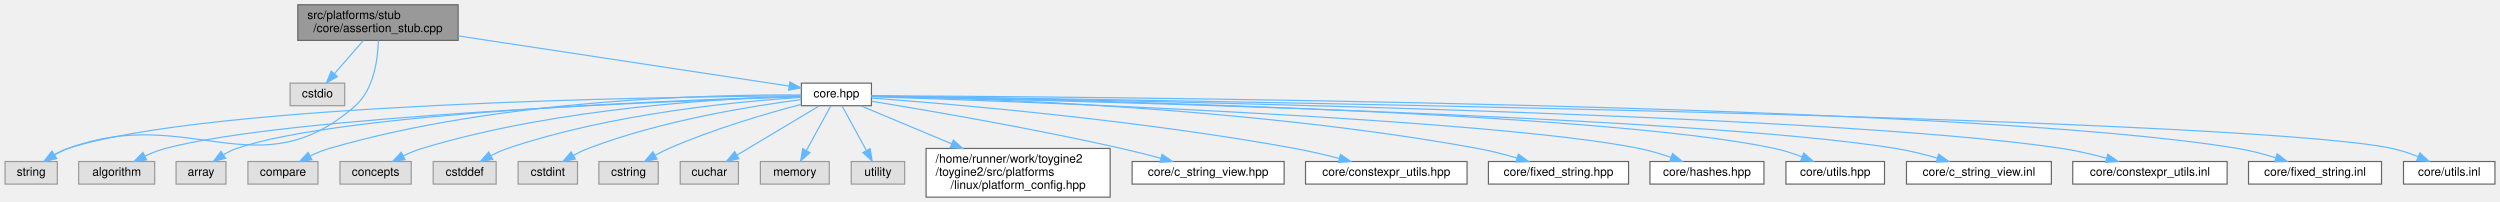
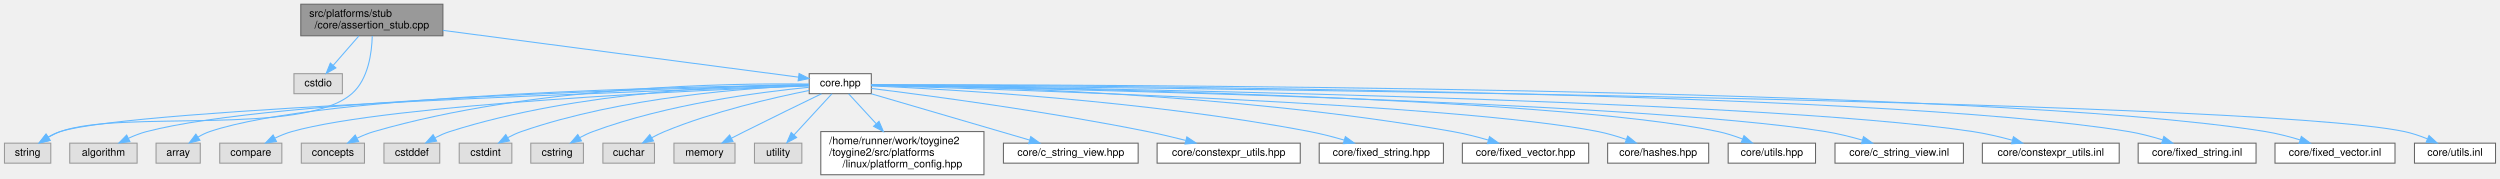
- <svg xmlns="http://www.w3.org/2000/svg" xmlns:xlink="http://www.w3.org/1999/xlink" width="2105pt" height="170pt" viewBox="0.00 0.00 2104.50 170.00">
+ <svg xmlns="http://www.w3.org/2000/svg" xmlns:xlink="http://www.w3.org/1999/xlink" width="2375pt" height="170pt" viewBox="0.00 0.00 2374.50 170.00">
  <g id="graph0" class="graph" transform="scale(1 1) rotate(0) translate(4 166)">
    <g id="Node000001" class="node">
      <g id="a_Node000001">
        <a xlink:title=" ">
-           <polygon fill="#999999" stroke="#666666" points="381.5,-162 246.5,-162 246.5,-132 381.5,-132 381.5,-162" />
-           <text text-anchor="start" x="254.5" y="-150" font-family="Helvetica,sans-Serif" font-size="10.00">src/platforms/stub</text>
-           <text text-anchor="middle" x="314" y="-139" font-family="Helvetica,sans-Serif" font-size="10.00">/core/assertion_stub.cpp</text>
+           <polygon fill="#999999" stroke="#666666" points="416.5,-162 281.5,-162 281.5,-132 416.5,-132 416.5,-162" />
+           <text text-anchor="start" x="289.5" y="-150" font-family="Helvetica,sans-Serif" font-size="10.00">src/platforms/stub</text>
+           <text text-anchor="middle" x="349" y="-139" font-family="Helvetica,sans-Serif" font-size="10.00">/core/assertion_stub.cpp</text>
        </a>
      </g>
    </g>
    <g id="Node000002" class="node">
      <g id="a_Node000002">
        <a xlink:title=" ">
-           <polygon fill="#e0e0e0" stroke="#999999" points="286,-96 240,-96 240,-77 286,-77 286,-96" />
-           <text text-anchor="middle" x="263" y="-84" font-family="Helvetica,sans-Serif" font-size="10.00">cstdio</text>
+           <polygon fill="#e0e0e0" stroke="#999999" points="321,-96 275,-96 275,-77 321,-77 321,-96" />
+           <text text-anchor="middle" x="298" y="-84" font-family="Helvetica,sans-Serif" font-size="10.00">cstdio</text>
        </a>
      </g>
    </g>
    <g id="edge1_Node000001_Node000002" class="edge">
      <g id="a_edge1_Node000001_Node000002">
        <a xlink:title=" ">
-           <path fill="none" stroke="#63b8ff" d="M301.65,-131.84C294.33,-123.43 285,-112.74 277.35,-103.96" />
-           <polygon fill="#63b8ff" stroke="#63b8ff" points="279.85,-101.5 270.64,-96.27 274.58,-106.1 279.85,-101.5" />
+           <path fill="none" stroke="#63b8ff" d="M336.65,-131.84C329.33,-123.43 320,-112.74 312.35,-103.96" />
+           <polygon fill="#63b8ff" stroke="#63b8ff" points="314.85,-101.5 305.64,-96.27 309.58,-106.1 314.85,-101.5" />
        </a>
      </g>
    </g>
    <g id="Node000003" class="node">
      <g id="a_Node000003">
        <a xlink:title=" ">
          <polygon fill="#e0e0e0" stroke="#999999" points="44,-30 0,-30 0,-11 44,-11 44,-30" />
          <text text-anchor="middle" x="22" y="-18" font-family="Helvetica,sans-Serif" font-size="10.00">string</text>
        </a>
      </g>
    </g>
    <g id="edge2_Node000001_Node000003" class="edge">
      <g id="a_edge2_Node000001_Node000003">
        <a xlink:title=" ">
-           <path fill="none" stroke="#63b8ff" d="M314.34,-131.77C313.89,-115.93 310.53,-90.76 295,-77 213.6,-4.9 154.97,-78.75 53,-41 49.15,-39.58 45.27,-37.63 41.63,-35.52" />
-           <polygon fill="#63b8ff" stroke="#63b8ff" points="43.49,-32.55 33.18,-30.12 39.72,-38.45 43.49,-32.55" />
+           <path fill="none" stroke="#63b8ff" d="M349.39,-131.72C348.97,-115.83 345.66,-90.61 330,-77 283.16,-36.27 111.41,-62.01 53,-41 49.14,-39.61 45.26,-37.68 41.6,-35.58" />
+           <polygon fill="#63b8ff" stroke="#63b8ff" points="43.47,-32.61 33.16,-30.18 39.7,-38.51 43.47,-32.61" />
        </a>
      </g>
    </g>
    <g id="Node000004" class="node">
      <g id="a_Node000004">
        <a xlink:href="../../da/d47/core_8hpp.html" target="_top" xlink:title=" ">
-           <polygon fill="white" stroke="#666666" points="729.5,-96 670.5,-96 670.5,-77 729.5,-77 729.5,-96" />
-           <text text-anchor="middle" x="700" y="-84" font-family="Helvetica,sans-Serif" font-size="10.00">core.hpp</text>
+           <polygon fill="white" stroke="#666666" points="823.5,-96 764.5,-96 764.5,-77 823.5,-77 823.5,-96" />
+           <text text-anchor="middle" x="794" y="-84" font-family="Helvetica,sans-Serif" font-size="10.00">core.hpp</text>
        </a>
      </g>
    </g>
    <g id="edge3_Node000001_Node000004" class="edge">
      <g id="a_edge3_Node000001_Node000004">
        <a xlink:title=" ">
-           <path fill="none" stroke="#63b8ff" d="M381.68,-135.74C462.34,-123.52 594.44,-103.5 660.21,-93.53" />
-           <polygon fill="#63b8ff" stroke="#63b8ff" points="660.81,-96.98 670.18,-92.02 659.77,-90.06 660.81,-96.98" />
+           <path fill="none" stroke="#63b8ff" d="M416.59,-137.12C510.63,-124.75 677.99,-102.75 754.21,-92.73" />
+           <polygon fill="#63b8ff" stroke="#63b8ff" points="754.88,-96.17 764.34,-91.4 753.97,-89.23 754.88,-96.17" />
        </a>
      </g>
    </g>
    <g id="edge13_Node000004_Node000003" class="edge">
      <g id="a_edge13_Node000004_Node000003">
        <a xlink:title=" ">
-           <path fill="none" stroke="#63b8ff" d="M670.33,-85.37C559.49,-84.6 170.08,-79.16 53,-41 49.03,-39.71 45.06,-37.8 41.35,-35.67" />
-           <polygon fill="#63b8ff" stroke="#63b8ff" points="43.11,-32.64 32.81,-30.16 39.32,-38.52 43.11,-32.64" />
+           <path fill="none" stroke="#63b8ff" d="M764.08,-84.58C634.06,-80.47 121.48,-62.99 53,-41 49.03,-39.72 45.05,-37.82 41.34,-35.7" />
+           <polygon fill="#63b8ff" stroke="#63b8ff" points="43.1,-32.67 32.8,-30.19 39.31,-38.55 43.1,-32.67" />
        </a>
      </g>
    </g>
    <g id="Node000005" class="node">
      <g id="a_Node000005">
        <a xlink:title=" ">
          <polygon fill="#e0e0e0" stroke="#999999" points="126,-30 62,-30 62,-11 126,-11 126,-30" />
          <text text-anchor="middle" x="94" y="-18" font-family="Helvetica,sans-Serif" font-size="10.00">algorithm</text>
        </a>
      </g>
    </g>
    <g id="edge4_Node000004_Node000005" class="edge">
      <g id="a_edge4_Node000004_Node000005">
        <a xlink:title=" ">
-           <path fill="none" stroke="#63b8ff" d="M670.45,-84.59C569.31,-81.26 237.66,-68.45 135,-41 129.29,-39.47 123.41,-37.17 117.94,-34.67" />
-           <polygon fill="#63b8ff" stroke="#63b8ff" points="119.2,-31.39 108.68,-30.09 116.1,-37.66 119.2,-31.39" />
+           <path fill="none" stroke="#63b8ff" d="M764.29,-84.97C652.39,-82.75 256.48,-72.76 135,-41 129.28,-39.5 123.39,-37.21 117.93,-34.72" />
+           <polygon fill="#63b8ff" stroke="#63b8ff" points="119.19,-31.44 108.67,-30.14 116.08,-37.71 119.19,-31.44" />
        </a>
      </g>
    </g>
    <g id="Node000006" class="node">
      <g id="a_Node000006">
        <a xlink:title=" ">
          <polygon fill="#e0e0e0" stroke="#999999" points="186,-30 144,-30 144,-11 186,-11 186,-30" />
          <text text-anchor="middle" x="165" y="-18" font-family="Helvetica,sans-Serif" font-size="10.00">array</text>
        </a>
      </g>
    </g>
    <g id="edge5_Node000004_Node000006" class="edge">
      <g id="a_edge5_Node000004_Node000006">
        <a xlink:title=" ">
-           <path fill="none" stroke="#63b8ff" d="M670.21,-84.76C575.73,-82.12 283.82,-71.63 195,-41 191.26,-39.71 187.52,-37.85 184.01,-35.79" />
-           <polygon fill="#63b8ff" stroke="#63b8ff" points="185.71,-32.71 175.44,-30.1 181.84,-38.55 185.71,-32.71" />
+           <path fill="none" stroke="#63b8ff" d="M764.36,-85.24C658.88,-84.01 302.33,-77.2 195,-41 191.25,-39.73 187.5,-37.89 184,-35.83" />
+           <polygon fill="#63b8ff" stroke="#63b8ff" points="185.69,-32.76 175.42,-30.15 181.82,-38.59 185.69,-32.76" />
        </a>
      </g>
    </g>
    <g id="Node000007" class="node">
      <g id="a_Node000007">
        <a xlink:title=" ">
          <polygon fill="#e0e0e0" stroke="#999999" points="263.5,-30 204.5,-30 204.5,-11 263.5,-11 263.5,-30" />
          <text text-anchor="middle" x="234" y="-18" font-family="Helvetica,sans-Serif" font-size="10.00">compare</text>
        </a>
      </g>
    </g>
    <g id="edge6_Node000004_Node000007" class="edge">
      <g id="a_edge6_Node000004_Node000007">
        <a xlink:title=" ">
-           <path fill="none" stroke="#63b8ff" d="M670.31,-86.02C599.84,-86.49 417.54,-83.15 273,-41 267.69,-39.45 262.23,-37.19 257.14,-34.76" />
-           <polygon fill="#63b8ff" stroke="#63b8ff" points="258.43,-31.49 247.94,-30.01 255.22,-37.71 258.43,-31.49" />
+           <path fill="none" stroke="#63b8ff" d="M764.42,-84.44C668.45,-80.76 366.61,-67.35 273,-41 267.67,-39.5 262.21,-37.27 257.11,-34.84" />
+           <polygon fill="#63b8ff" stroke="#63b8ff" points="258.41,-31.57 247.92,-30.08 255.19,-37.79 258.41,-31.57" />
        </a>
      </g>
    </g>
    <g id="Node000008" class="node">
      <g id="a_Node000008">
        <a xlink:title=" ">
          <polygon fill="#e0e0e0" stroke="#999999" points="342,-30 282,-30 282,-11 342,-11 342,-30" />
          <text text-anchor="middle" x="312" y="-18" font-family="Helvetica,sans-Serif" font-size="10.00">concepts</text>
        </a>
      </g>
    </g>
    <g id="edge7_Node000004_Node000008" class="edge">
      <g id="a_edge7_Node000004_Node000008">
        <a xlink:title=" ">
-           <path fill="none" stroke="#63b8ff" d="M670.35,-85.05C609.27,-83.41 465.54,-75.83 351,-41 345.79,-39.42 340.43,-37.18 335.42,-34.79" />
-           <polygon fill="#63b8ff" stroke="#63b8ff" points="336.82,-31.58 326.33,-30.12 333.63,-37.81 336.82,-31.58" />
+           <path fill="none" stroke="#63b8ff" d="M764.28,-86.18C691.97,-87.05 501.72,-84.65 351,-41 345.68,-39.46 340.22,-37.21 335.13,-34.78" />
+           <polygon fill="#63b8ff" stroke="#63b8ff" points="336.43,-31.51 325.94,-30.02 333.21,-37.73 336.43,-31.51" />
        </a>
      </g>
    </g>
    <g id="Node000009" class="node">
      <g id="a_Node000009">
        <a xlink:title=" ">
          <polygon fill="#e0e0e0" stroke="#999999" points="413.5,-30 360.5,-30 360.5,-11 413.5,-11 413.5,-30" />
          <text text-anchor="middle" x="387" y="-18" font-family="Helvetica,sans-Serif" font-size="10.00">cstddef</text>
        </a>
      </g>
    </g>
    <g id="edge8_Node000004_Node000009" class="edge">
      <g id="a_edge8_Node000004_Node000009">
        <a xlink:title=" ">
-           <path fill="none" stroke="#63b8ff" d="M670.1,-83.99C618.44,-80.66 509.69,-70.49 423,-41 418.41,-39.44 413.71,-37.32 409.28,-35.06" />
-           <polygon fill="#63b8ff" stroke="#63b8ff" points="410.63,-31.81 400.18,-30.04 407.24,-37.94 410.63,-31.81" />
+           <path fill="none" stroke="#63b8ff" d="M764.35,-85.68C700.4,-85.26 545.4,-79.93 423,-41 418.38,-39.53 413.66,-37.46 409.23,-35.21" />
+           <polygon fill="#63b8ff" stroke="#63b8ff" points="410.58,-31.96 400.14,-30.17 407.19,-38.08 410.58,-31.96" />
        </a>
      </g>
    </g>
    <g id="Node000010" class="node">
      <g id="a_Node000010">
        <a xlink:title=" ">
          <polygon fill="#e0e0e0" stroke="#999999" points="482,-30 432,-30 432,-11 482,-11 482,-30" />
          <text text-anchor="middle" x="457" y="-18" font-family="Helvetica,sans-Serif" font-size="10.00">cstdint</text>
        </a>
      </g>
    </g>
    <g id="edge9_Node000004_Node000010" class="edge">
      <g id="a_edge9_Node000004_Node000010">
        <a xlink:title=" ">
-           <path fill="none" stroke="#63b8ff" d="M670.45,-82.15C629.2,-76.82 552.51,-64.52 491,-41 486.85,-39.41 482.61,-37.37 478.59,-35.2" />
-           <polygon fill="#63b8ff" stroke="#63b8ff" points="480.18,-32.08 469.77,-30.09 476.66,-38.13 480.18,-32.08" />
+           <path fill="none" stroke="#63b8ff" d="M764.31,-84.79C709.03,-82.69 587.22,-74.31 491,-41 486.73,-39.52 482.39,-37.5 478.3,-35.32" />
+           <polygon fill="#63b8ff" stroke="#63b8ff" points="479.77,-32.12 469.37,-30.1 476.24,-38.17 479.77,-32.12" />
        </a>
      </g>
    </g>
    <g id="Node000011" class="node">
      <g id="a_Node000011">
        <a xlink:title=" ">
          <polygon fill="#e0e0e0" stroke="#999999" points="550,-30 500,-30 500,-11 550,-11 550,-30" />
          <text text-anchor="middle" x="525" y="-18" font-family="Helvetica,sans-Serif" font-size="10.00">cstring</text>
        </a>
      </g>
    </g>
    <g id="edge10_Node000004_Node000011" class="edge">
      <g id="a_edge10_Node000004_Node000011">
        <a xlink:title=" ">
-           <path fill="none" stroke="#63b8ff" d="M670.44,-78.16C641.43,-70.5 596.26,-57.34 559,-41 555.18,-39.33 551.25,-37.34 547.47,-35.28" />
-           <polygon fill="#63b8ff" stroke="#63b8ff" points="548.96,-32.1 538.55,-30.16 545.48,-38.18 548.96,-32.1" />
+           <path fill="none" stroke="#63b8ff" d="M764.21,-83.06C718.76,-78.63 629.89,-67.19 559,-41 554.84,-39.46 550.58,-37.44 546.56,-35.28" />
+           <polygon fill="#63b8ff" stroke="#63b8ff" points="548.15,-32.15 537.74,-30.16 544.63,-38.21 548.15,-32.15" />
        </a>
      </g>
    </g>
    <g id="Node000012" class="node">
      <g id="a_Node000012">
        <a xlink:title=" ">
          <polygon fill="#e0e0e0" stroke="#999999" points="617.5,-30 568.5,-30 568.5,-11 617.5,-11 617.5,-30" />
          <text text-anchor="middle" x="593" y="-18" font-family="Helvetica,sans-Serif" font-size="10.00">cuchar</text>
        </a>
      </g>
    </g>
    <g id="edge11_Node000004_Node000012" class="edge">
      <g id="a_edge11_Node000004_Node000012">
        <a xlink:title=" ">
-           <path fill="none" stroke="#63b8ff" d="M685.57,-76.87C667.78,-66.23 637.32,-48.01 616.22,-35.39" />
-           <polygon fill="#63b8ff" stroke="#63b8ff" points="617.92,-32.33 607.54,-30.2 614.33,-38.34 617.92,-32.33" />
+           <path fill="none" stroke="#63b8ff" d="M764.28,-80.02C730.28,-73.2 673.33,-60.08 627,-41 622.97,-39.34 618.82,-37.29 614.87,-35.14" />
+           <polygon fill="#63b8ff" stroke="#63b8ff" points="616.57,-32.08 606.16,-30.12 613.07,-38.15 616.57,-32.08" />
        </a>
      </g>
    </g>
    <g id="Node000013" class="node">
      <g id="a_Node000013">
        <a xlink:title=" ">
          <polygon fill="#e0e0e0" stroke="#999999" points="694,-30 636,-30 636,-11 694,-11 694,-30" />
          <text text-anchor="middle" x="665" y="-18" font-family="Helvetica,sans-Serif" font-size="10.00">memory</text>
        </a>
      </g>
    </g>
    <g id="edge12_Node000004_Node000013" class="edge">
      <g id="a_edge12_Node000004_Node000013">
        <a xlink:title=" ">
-           <path fill="none" stroke="#63b8ff" d="M695.28,-76.87C690.04,-67.28 681.43,-51.55 674.73,-39.3" />
-           <polygon fill="#63b8ff" stroke="#63b8ff" points="677.74,-37.5 669.87,-30.41 671.6,-40.86 677.74,-37.5" />
+           <path fill="none" stroke="#63b8ff" d="M776.16,-76.9C757.78,-68.01 728.31,-53.68 703,-41 699.05,-39.02 694.87,-36.9 690.8,-34.82" />
+           <polygon fill="#63b8ff" stroke="#63b8ff" points="692.11,-31.56 681.61,-30.11 688.91,-37.79 692.11,-31.56" />
        </a>
      </g>
    </g>
    <g id="Node000014" class="node">
      <g id="a_Node000014">
        <a xlink:title=" ">
          <polygon fill="#e0e0e0" stroke="#999999" points="757.5,-30 712.5,-30 712.5,-11 757.5,-11 757.5,-30" />
          <text text-anchor="middle" x="735" y="-18" font-family="Helvetica,sans-Serif" font-size="10.00">utility</text>
        </a>
      </g>
    </g>
    <g id="edge14_Node000004_Node000014" class="edge">
      <g id="a_edge14_Node000004_Node000014">
        <a xlink:title=" ">
-           <path fill="none" stroke="#63b8ff" d="M704.72,-76.87C709.96,-67.28 718.57,-51.55 725.27,-39.3" />
-           <polygon fill="#63b8ff" stroke="#63b8ff" points="728.4,-40.86 730.13,-30.41 722.26,-37.5 728.4,-40.86" />
+           <path fill="none" stroke="#63b8ff" d="M786.04,-76.87C776.86,-66.9 761.54,-50.29 750.08,-37.86" />
+           <polygon fill="#63b8ff" stroke="#63b8ff" points="752.56,-35.39 743.21,-30.41 747.41,-40.13 752.56,-35.39" />
        </a>
      </g>
    </g>
    <g id="Node000015" class="node">
      <g id="a_Node000015">
        <a xlink:href="../../dd/d9e/linux_2platform__config_8hpp.html" target="_top" xlink:title="additional linux platform header">
          <polygon fill="white" stroke="#666666" points="930.5,-41 775.5,-41 775.5,0 930.5,0 930.5,-41" />
          <text text-anchor="start" x="783.5" y="-29" font-family="Helvetica,sans-Serif" font-size="10.00">/home/runner/work/toygine2</text>
          <text text-anchor="start" x="783.5" y="-18" font-family="Helvetica,sans-Serif" font-size="10.00">/toygine2/src/platforms</text>
          <text text-anchor="middle" x="853" y="-7" font-family="Helvetica,sans-Serif" font-size="10.00">/linux/platform_config.hpp</text>
        </a>
      </g>
    </g>
    <g id="edge15_Node000004_Node000015" class="edge">
      <g id="a_edge15_Node000004_Node000015">
        <a xlink:title=" ">
-           <path fill="none" stroke="#63b8ff" d="M720.63,-76.87C740.19,-68.69 770.45,-56.03 797.11,-44.88" />
-           <polygon fill="#63b8ff" stroke="#63b8ff" points="798.49,-48.1 806.36,-41.01 795.79,-41.64 798.49,-48.1" />
+           <path fill="none" stroke="#63b8ff" d="M801.96,-76.87C808.67,-69.58 818.67,-58.74 828.04,-48.58" />
+           <polygon fill="#63b8ff" stroke="#63b8ff" points="830.81,-50.73 835.02,-41.01 825.66,-45.99 830.81,-50.73" />
        </a>
      </g>
    </g>
    <g id="Node000016" class="node">
      <g id="a_Node000016">
        <a xlink:href="../../dd/ded/c__string__view_8hpp.html" target="_top" xlink:title="Non-owning string view class for C-style strings.">
          <polygon fill="white" stroke="#666666" points="1077,-30 949,-30 949,-11 1077,-11 1077,-30" />
          <text text-anchor="middle" x="1013" y="-18" font-family="Helvetica,sans-Serif" font-size="10.00">core/c_string_view.hpp</text>
        </a>
      </g>
    </g>
    <g id="edge16_Node000004_Node000016" class="edge">
      <g id="a_edge16_Node000004_Node000016">
        <a xlink:title=" ">
-           <path fill="none" stroke="#63b8ff" d="M729.71,-80.75C775.2,-73.32 864.77,-58 940,-41 950.76,-38.57 962.33,-35.63 973.02,-32.78" />
-           <polygon fill="#63b8ff" stroke="#63b8ff" points="974.2,-36.09 982.94,-30.09 972.37,-29.33 974.2,-36.09" />
+           <path fill="none" stroke="#63b8ff" d="M823.54,-76.87C862.34,-65.53 930.6,-45.58 973.72,-32.98" />
+           <polygon fill="#63b8ff" stroke="#63b8ff" points="974.97,-36.26 983.58,-30.1 973,-29.54 974.97,-36.26" />
        </a>
      </g>
    </g>
    <g id="Node000017" class="node">
      <g id="a_Node000017">
        <a xlink:href="../../d4/dc0/constexpr__utils_8hpp.html" target="_top" xlink:title="Constexpr utility functions for compile-time operations.">
          <polygon fill="white" stroke="#666666" points="1231,-30 1095,-30 1095,-11 1231,-11 1231,-30" />
          <text text-anchor="middle" x="1163" y="-18" font-family="Helvetica,sans-Serif" font-size="10.00">core/constexpr_utils.hpp</text>
        </a>
      </g>
    </g>
    <g id="edge17_Node000004_Node000017" class="edge">
      <g id="a_edge17_Node000004_Node000017">
        <a xlink:title=" ">
-           <path fill="none" stroke="#63b8ff" d="M729.74,-83.43C794.76,-78.61 954.29,-65.16 1086,-41 1098.29,-38.75 1111.53,-35.64 1123.51,-32.58" />
-           <polygon fill="#63b8ff" stroke="#63b8ff" points="1124.43,-35.95 1133.22,-30.03 1122.66,-29.18 1124.43,-35.95" />
+           <path fill="none" stroke="#63b8ff" d="M823.59,-81.95C876.52,-75.4 990.75,-60.27 1086,-41 1097.81,-38.61 1110.53,-35.58 1122.17,-32.62" />
+           <polygon fill="#63b8ff" stroke="#63b8ff" points="1123.26,-35.96 1132.06,-30.06 1121.5,-29.18 1123.26,-35.96" />
        </a>
      </g>
    </g>
    <g id="Node000018" class="node">
      <g id="a_Node000018">
        <a xlink:href="../../d7/d7f/fixed__string_8hpp.html" target="_top" xlink:title="Template string class with fixed-size character buffer.">
          <polygon fill="white" stroke="#666666" points="1367,-30 1249,-30 1249,-11 1367,-11 1367,-30" />
          <text text-anchor="middle" x="1308" y="-18" font-family="Helvetica,sans-Serif" font-size="10.00">core/fixed_string.hpp</text>
        </a>
      </g>
    </g>
    <g id="edge18_Node000004_Node000018" class="edge">
      <g id="a_edge18_Node000004_Node000018">
        <a xlink:title=" ">
-           <path fill="none" stroke="#63b8ff" d="M729.53,-85.1C811.34,-83.57 1047.53,-76.17 1240,-41 1250.89,-39.01 1262.55,-36 1273.08,-32.94" />
-           <polygon fill="#63b8ff" stroke="#63b8ff" points="1274.21,-36.26 1282.77,-30.02 1272.19,-29.55 1274.21,-36.26" />
+           <path fill="none" stroke="#63b8ff" d="M823.75,-84.38C895.78,-81.27 1085.05,-70.7 1240,-41 1250.79,-38.93 1262.33,-35.93 1272.79,-32.9" />
+           <polygon fill="#63b8ff" stroke="#63b8ff" points="1273.86,-36.23 1282.43,-30.01 1271.85,-29.53 1273.86,-36.23" />
        </a>
      </g>
    </g>
    <g id="Node000019" class="node">
      <g id="a_Node000019">
-         <a xlink:href="../../dd/d8e/hashes_8hpp.html" target="_top" xlink:title="CRC hash functions.">
-           <polygon fill="white" stroke="#666666" points="1481,-30 1385,-30 1385,-11 1481,-11 1481,-30" />
-           <text text-anchor="middle" x="1433" y="-18" font-family="Helvetica,sans-Serif" font-size="10.00">core/hashes.hpp</text>
+         <a xlink:href="../../d7/dea/fixed__vector_8hpp.html" target="_top" xlink:title="TODO.">
+           <polygon fill="white" stroke="#666666" points="1505,-30 1385,-30 1385,-11 1505,-11 1505,-30" />
+           <text text-anchor="middle" x="1445" y="-18" font-family="Helvetica,sans-Serif" font-size="10.00">core/fixed_vector.hpp</text>
        </a>
      </g>
    </g>
    <g id="edge19_Node000004_Node000019" class="edge">
      <g id="a_edge19_Node000004_Node000019">
        <a xlink:title=" ">
-           <path fill="none" stroke="#63b8ff" d="M729.59,-84.59C842.93,-80.94 1249.43,-66.35 1376,-41 1384.85,-39.23 1394.2,-36.44 1402.72,-33.51" />
-           <polygon fill="#63b8ff" stroke="#63b8ff" points="1404.03,-36.76 1412.25,-30.08 1401.66,-30.18 1404.03,-36.76" />
+           <path fill="none" stroke="#63b8ff" d="M823.63,-85.31C909.68,-84.31 1166.73,-78.19 1376,-41 1387.05,-39.04 1398.88,-36.04 1409.57,-32.97" />
+           <polygon fill="#63b8ff" stroke="#63b8ff" points="1410.81,-36.25 1419.4,-30.05 1408.82,-29.55 1410.81,-36.25" />
        </a>
      </g>
    </g>
    <g id="Node000020" class="node">
      <g id="a_Node000020">
-         <a xlink:href="../../df/d93/utils_8hpp.html" target="_top" xlink:title="Core utility functions for string manipulation, encoding conversion, and number formatting.">
-           <polygon fill="white" stroke="#666666" points="1582.5,-30 1499.5,-30 1499.5,-11 1582.5,-11 1582.5,-30" />
-           <text text-anchor="middle" x="1541" y="-18" font-family="Helvetica,sans-Serif" font-size="10.00">core/utils.hpp</text>
+         <a xlink:href="../../dd/d8e/hashes_8hpp.html" target="_top" xlink:title="CRC hash functions.">
+           <polygon fill="white" stroke="#666666" points="1619,-30 1523,-30 1523,-11 1619,-11 1619,-30" />
+           <text text-anchor="middle" x="1571" y="-18" font-family="Helvetica,sans-Serif" font-size="10.00">core/hashes.hpp</text>
        </a>
      </g>
    </g>
    <g id="edge20_Node000004_Node000020" class="edge">
      <g id="a_edge20_Node000004_Node000020">
        <a xlink:title=" ">
-           <path fill="none" stroke="#63b8ff" d="M729.79,-85.05C855.21,-82.96 1340.72,-72.93 1490,-41 1497.65,-39.36 1505.66,-36.76 1513.01,-33.98" />
-           <polygon fill="#63b8ff" stroke="#63b8ff" points="1514.56,-37.13 1522.53,-30.15 1511.95,-30.63 1514.56,-37.13" />
+           <path fill="none" stroke="#63b8ff" d="M823.88,-84.72C942.28,-81.46 1378.56,-67.85 1514,-41 1522.85,-39.25 1532.2,-36.46 1540.72,-33.54" />
+           <polygon fill="#63b8ff" stroke="#63b8ff" points="1542.04,-36.78 1550.26,-30.1 1539.66,-30.2 1542.04,-36.78" />
        </a>
      </g>
    </g>
    <g id="Node000021" class="node">
      <g id="a_Node000021">
-         <a xlink:href="../../df/d4a/c__string__view_8inl.html" target="_top" xlink:title="Inline implementations for CStringView class.">
-           <polygon fill="white" stroke="#666666" points="1723,-30 1601,-30 1601,-11 1723,-11 1723,-30" />
-           <text text-anchor="middle" x="1662" y="-18" font-family="Helvetica,sans-Serif" font-size="10.00">core/c_string_view.inl</text>
+         <a xlink:href="../../df/d93/utils_8hpp.html" target="_top" xlink:title="Core utility functions for string manipulation, encoding conversion, and number formatting.">
+           <polygon fill="white" stroke="#666666" points="1720.5,-30 1637.5,-30 1637.5,-11 1720.5,-11 1720.5,-30" />
+           <text text-anchor="middle" x="1679" y="-18" font-family="Helvetica,sans-Serif" font-size="10.00">core/utils.hpp</text>
        </a>
      </g>
    </g>
    <g id="edge21_Node000004_Node000021" class="edge">
      <g id="a_edge21_Node000004_Node000021">
        <a xlink:title=" ">
-           <path fill="none" stroke="#63b8ff" d="M729.84,-84.9C864.97,-82.05 1420.39,-68.83 1592,-41 1603.54,-39.13 1615.89,-36.06 1626.96,-32.9" />
-           <polygon fill="#63b8ff" stroke="#63b8ff" points="1628.11,-36.21 1636.7,-30.01 1626.12,-29.5 1628.11,-36.21" />
+           <path fill="none" stroke="#63b8ff" d="M823.68,-85.15C953.23,-83.45 1469.68,-74.62 1628,-41 1635.65,-39.38 1643.67,-36.77 1651.02,-33.99" />
+           <polygon fill="#63b8ff" stroke="#63b8ff" points="1652.56,-37.14 1660.53,-30.16 1649.95,-30.65 1652.56,-37.14" />
        </a>
      </g>
    </g>
    <g id="Node000022" class="node">
      <g id="a_Node000022">
-         <a xlink:href="../../dc/d28/constexpr__utils_8inl.html" target="_top" xlink:title="Inline implementations for constexpr utility functions.">
-           <polygon fill="white" stroke="#666666" points="1871,-30 1741,-30 1741,-11 1871,-11 1871,-30" />
-           <text text-anchor="middle" x="1806" y="-18" font-family="Helvetica,sans-Serif" font-size="10.00">core/constexpr_utils.inl</text>
+         <a xlink:href="../../df/d4a/c__string__view_8inl.html" target="_top" xlink:title="Inline implementations for CStringView class.">
+           <polygon fill="white" stroke="#666666" points="1861,-30 1739,-30 1739,-11 1861,-11 1861,-30" />
+           <text text-anchor="middle" x="1800" y="-18" font-family="Helvetica,sans-Serif" font-size="10.00">core/c_string_view.inl</text>
        </a>
      </g>
    </g>
    <g id="edge22_Node000004_Node000022" class="edge">
      <g id="a_edge22_Node000004_Node000022">
        <a xlink:title=" ">
-           <path fill="none" stroke="#63b8ff" d="M729.95,-85.08C877.86,-82.85 1531.2,-71.43 1732,-41 1744.29,-39.14 1757.49,-36.03 1769.28,-32.84" />
-           <polygon fill="#63b8ff" stroke="#63b8ff" points="1770.55,-36.12 1779.23,-30.04 1768.65,-29.38 1770.55,-36.12" />
+           <path fill="none" stroke="#63b8ff" d="M823.9,-84.98C963.2,-82.42 1549.31,-70.09 1730,-41 1741.54,-39.14 1753.89,-36.08 1764.96,-32.92" />
+           <polygon fill="#63b8ff" stroke="#63b8ff" points="1766.11,-36.23 1774.7,-30.03 1764.12,-29.52 1766.11,-36.23" />
        </a>
      </g>
    </g>
    <g id="Node000023" class="node">
      <g id="a_Node000023">
-         <a xlink:href="../../d7/d40/fixed__string_8inl.html" target="_top" xlink:title="Inline implementations for FixedString template class.">
-           <polygon fill="white" stroke="#666666" points="2001,-30 1889,-30 1889,-11 2001,-11 2001,-30" />
-           <text text-anchor="middle" x="1945" y="-18" font-family="Helvetica,sans-Serif" font-size="10.00">core/fixed_string.inl</text>
+         <a xlink:href="../../dc/d28/constexpr__utils_8inl.html" target="_top" xlink:title="Inline implementations for constexpr utility functions.">
+           <polygon fill="white" stroke="#666666" points="2009,-30 1879,-30 1879,-11 2009,-11 2009,-30" />
+           <text text-anchor="middle" x="1944" y="-18" font-family="Helvetica,sans-Serif" font-size="10.00">core/constexpr_utils.inl</text>
        </a>
      </g>
    </g>
    <g id="edge23_Node000004_Node000023" class="edge">
      <g id="a_edge23_Node000004_Node000023">
        <a xlink:title=" ">
-           <path fill="none" stroke="#63b8ff" d="M729.66,-85.4C889.43,-84.7 1648.82,-79.39 1880,-41 1890.55,-39.25 1901.78,-36.29 1911.9,-33.2" />
-           <polygon fill="#63b8ff" stroke="#63b8ff" points="1913.11,-36.48 1921.57,-30.1 1910.98,-29.82 1913.11,-36.48" />
+           <path fill="none" stroke="#63b8ff" d="M823.72,-85.14C974.93,-83.17 1659.93,-72.64 1870,-41 1882.29,-39.15 1895.49,-36.04 1907.28,-32.85" />
+           <polygon fill="#63b8ff" stroke="#63b8ff" points="1908.55,-36.13 1917.23,-30.05 1906.66,-29.39 1908.55,-36.13" />
        </a>
      </g>
    </g>
    <g id="Node000024" class="node">
      <g id="a_Node000024">
-         <a xlink:href="../../df/d7d/utils_8inl.html" target="_top" xlink:title="Inline implementations of core utility functions for string manipulation and encoding conversion.">
-           <polygon fill="white" stroke="#666666" points="2096.5,-30 2019.5,-30 2019.5,-11 2096.5,-11 2096.5,-30" />
-           <text text-anchor="middle" x="2058" y="-18" font-family="Helvetica,sans-Serif" font-size="10.00">core/utils.inl</text>
+         <a xlink:href="../../d7/d40/fixed__string_8inl.html" target="_top" xlink:title="Inline implementations for FixedString template class.">
+           <polygon fill="white" stroke="#666666" points="2139,-30 2027,-30 2027,-11 2139,-11 2139,-30" />
+           <text text-anchor="middle" x="2083" y="-18" font-family="Helvetica,sans-Serif" font-size="10.00">core/fixed_string.inl</text>
        </a>
      </g>
    </g>
    <g id="edge24_Node000004_Node000024" class="edge">
      <g id="a_edge24_Node000004_Node000024">
        <a xlink:title=" ">
-           <path fill="none" stroke="#63b8ff" d="M729.57,-85.12C912,-82.67 1881.05,-68.47 2010,-41 2017.21,-39.46 2024.73,-36.91 2031.61,-34.15" />
-           <polygon fill="#63b8ff" stroke="#63b8ff" points="2033.33,-37.22 2041.14,-30.06 2030.57,-30.79 2033.33,-37.22" />
+           <path fill="none" stroke="#63b8ff" d="M823.69,-85.45C987.04,-84.99 1777.66,-80.75 2018,-41 2028.64,-39.24 2039.97,-36.25 2050.15,-33.13" />
+           <polygon fill="#63b8ff" stroke="#63b8ff" points="2051.42,-36.4 2059.87,-30.01 2049.28,-29.73 2051.42,-36.4" />
+         </a>
+       </g>
+     </g>
+     <g id="Node000025" class="node">
+       <g id="a_Node000025">
+         <a xlink:href="../../da/dc9/fixed__vector_8inl.html" target="_top" xlink:title="TODO.">
+           <polygon fill="white" stroke="#666666" points="2271,-30 2157,-30 2157,-11 2271,-11 2271,-30" />
+           <text text-anchor="middle" x="2214" y="-18" font-family="Helvetica,sans-Serif" font-size="10.00">core/fixed_vector.inl</text>
+         </a>
+       </g>
+     </g>
+     <g id="edge25_Node000004_Node000025" class="edge">
+       <g id="a_edge25_Node000004_Node000025">
+         <a xlink:title=" ">
+           <path fill="none" stroke="#63b8ff" d="M823.66,-85.55C997,-85.68 1880.4,-84.2 2148,-41 2158.91,-39.24 2170.54,-36.21 2180.96,-33.05" />
+           <polygon fill="#63b8ff" stroke="#63b8ff" points="2182.03,-36.38 2190.51,-30.03 2179.92,-29.71 2182.03,-36.38" />
+         </a>
+       </g>
+     </g>
+     <g id="Node000026" class="node">
+       <g id="a_Node000026">
+         <a xlink:href="../../df/d7d/utils_8inl.html" target="_top" xlink:title="Inline implementations of core utility functions for string manipulation and encoding conversion.">
+           <polygon fill="white" stroke="#666666" points="2366.5,-30 2289.5,-30 2289.5,-11 2366.5,-11 2366.5,-30" />
+           <text text-anchor="middle" x="2328" y="-18" font-family="Helvetica,sans-Serif" font-size="10.00">core/utils.inl</text>
+         </a>
+       </g>
+     </g>
+     <g id="edge26_Node000004_Node000026" class="edge">
+       <g id="a_edge26_Node000004_Node000026">
+         <a xlink:title=" ">
+           <path fill="none" stroke="#63b8ff" d="M823.63,-85.24C1020.2,-83.46 2132.74,-72.07 2280,-41 2287.21,-39.48 2294.73,-36.93 2301.61,-34.17" />
+           <polygon fill="#63b8ff" stroke="#63b8ff" points="2303.34,-37.24 2311.14,-30.07 2300.57,-30.81 2303.34,-37.24" />
        </a>
      </g>
    </g>
  </g>
</svg>
